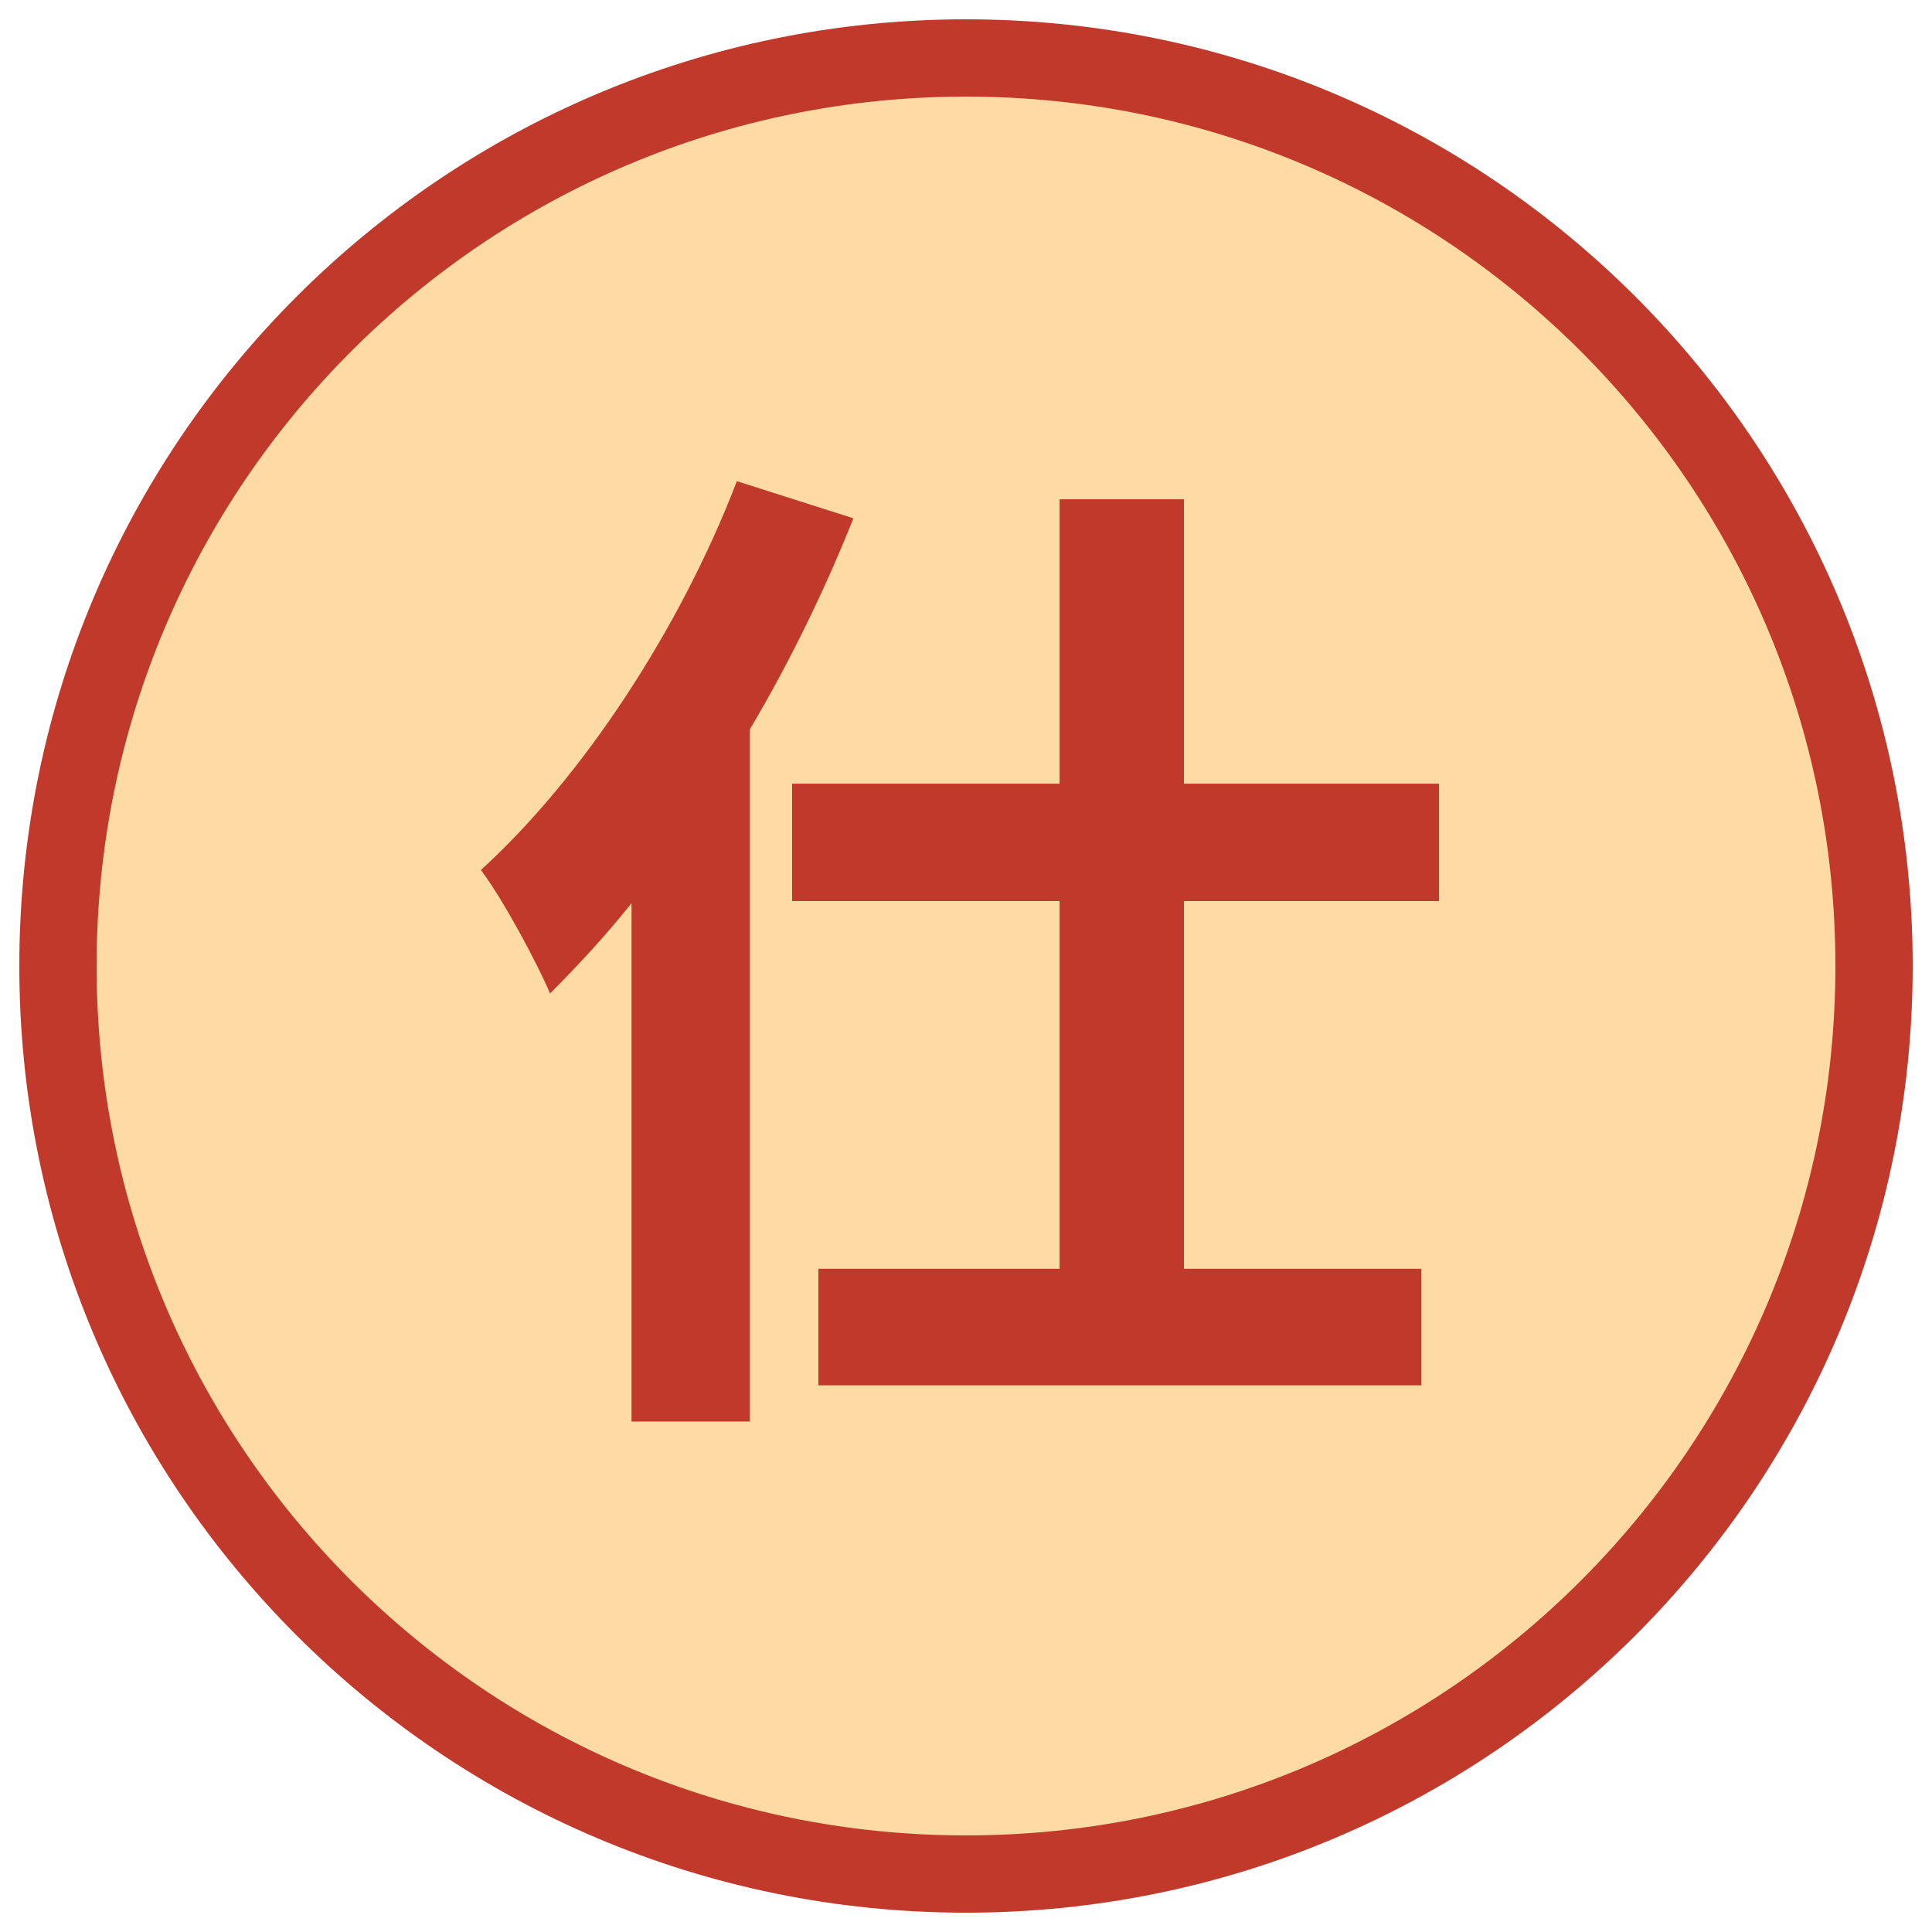
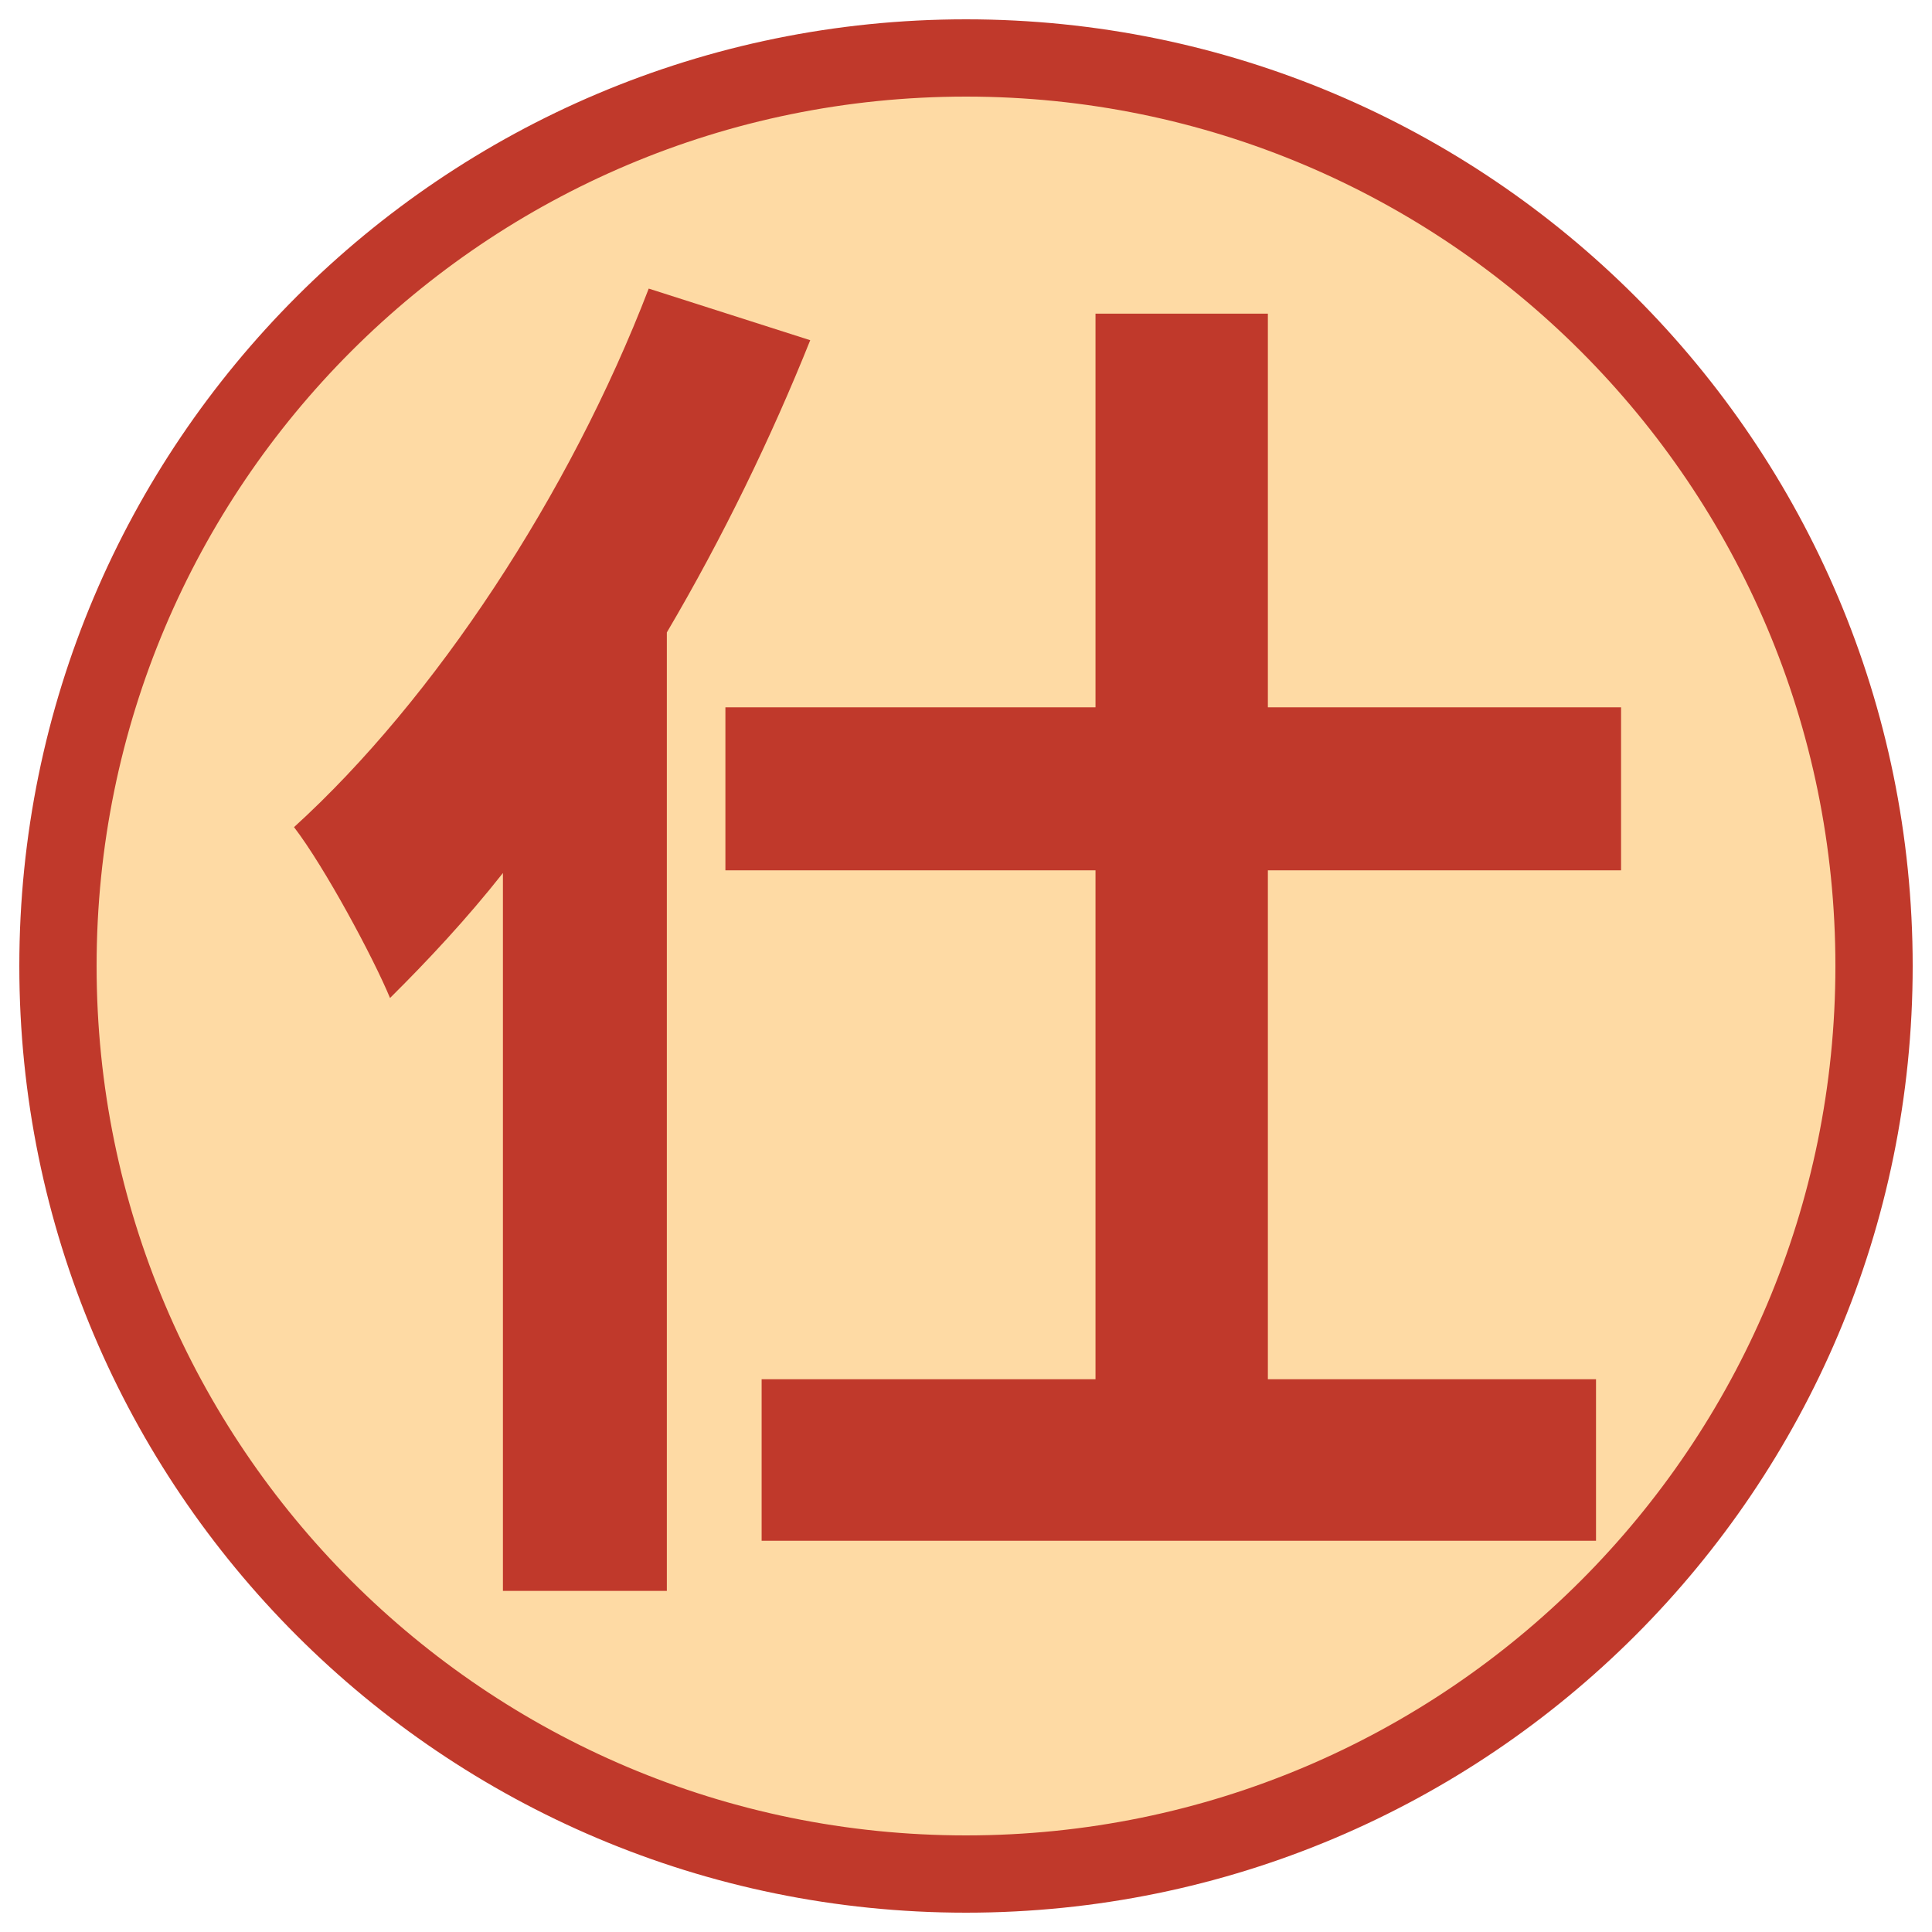
<svg xmlns="http://www.w3.org/2000/svg" viewBox="0 0 100 100" width="256" height="256">
  <circle cx="50" cy="50" r="47" fill="#fedaa4" stroke="#c0392b" stroke-width="4" />
-   <text x="50" y="69" font-family="Noto Sans CJK SC" font-weight="900" font-size="52" fill="#c0392b" text-anchor="middle">仕</text>
+   <text x="50" y="76" font-family="Noto Sans CJK SC" font-weight="900" font-size="72" fill="#c0392b" text-anchor="middle">仕</text>
</svg>
